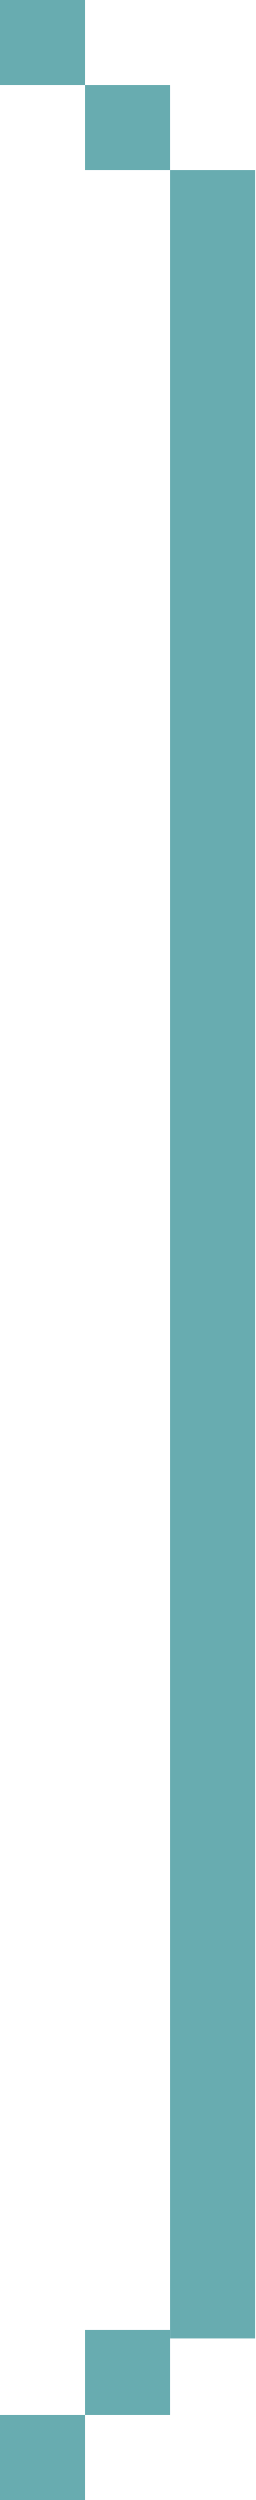
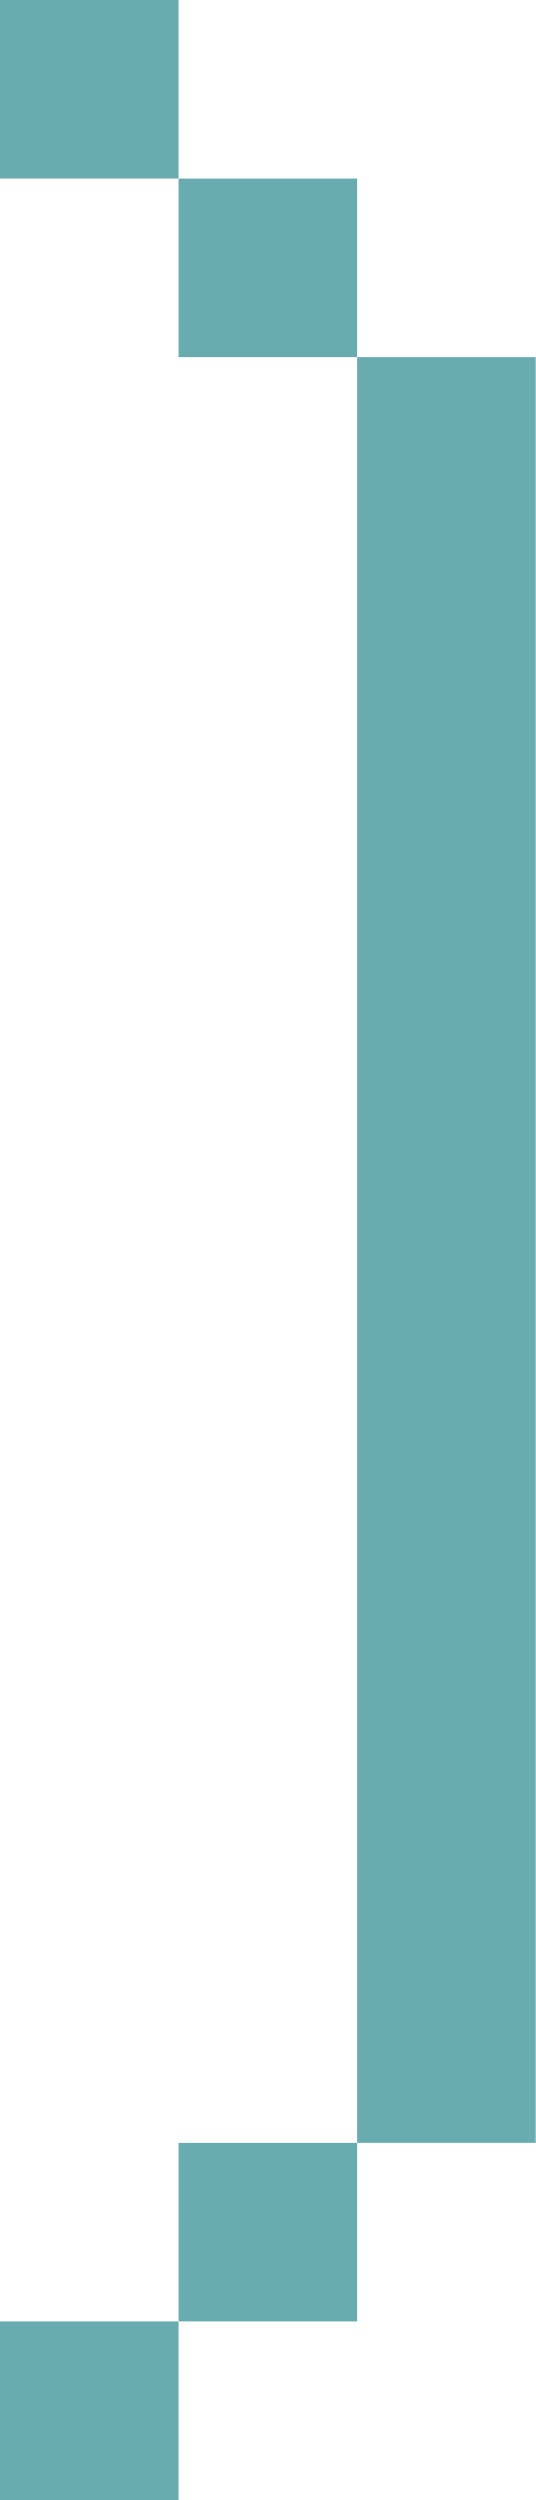
- <svg xmlns="http://www.w3.org/2000/svg" width="30" height="294" viewBox="0 0 30 294" fill="none">
+ <svg xmlns="http://www.w3.org/2000/svg" width="30" height="140" viewBox="0 0 30 140" fill="none">
  <rect width="10" height="10" fill="#68ACB0" />
-   <rect x="10" y="274" width="10" height="10" fill="#68ACB0" />
-   <rect y="284" width="10" height="10" fill="#68ACB0" />
+   <rect x="10" y="120" width="10" height="10" fill="#68ACB0" />
+   <rect y="130" width="10" height="10" fill="#68ACB0" />
  <rect x="10" y="10" width="10" height="10" fill="#68ACB0" />
-   <rect x="20" y="20" width="10" height="255" fill="#68ACB0" />
+   <rect x="20" y="20" width="10" height="100" fill="#68ACB0" />
</svg>
